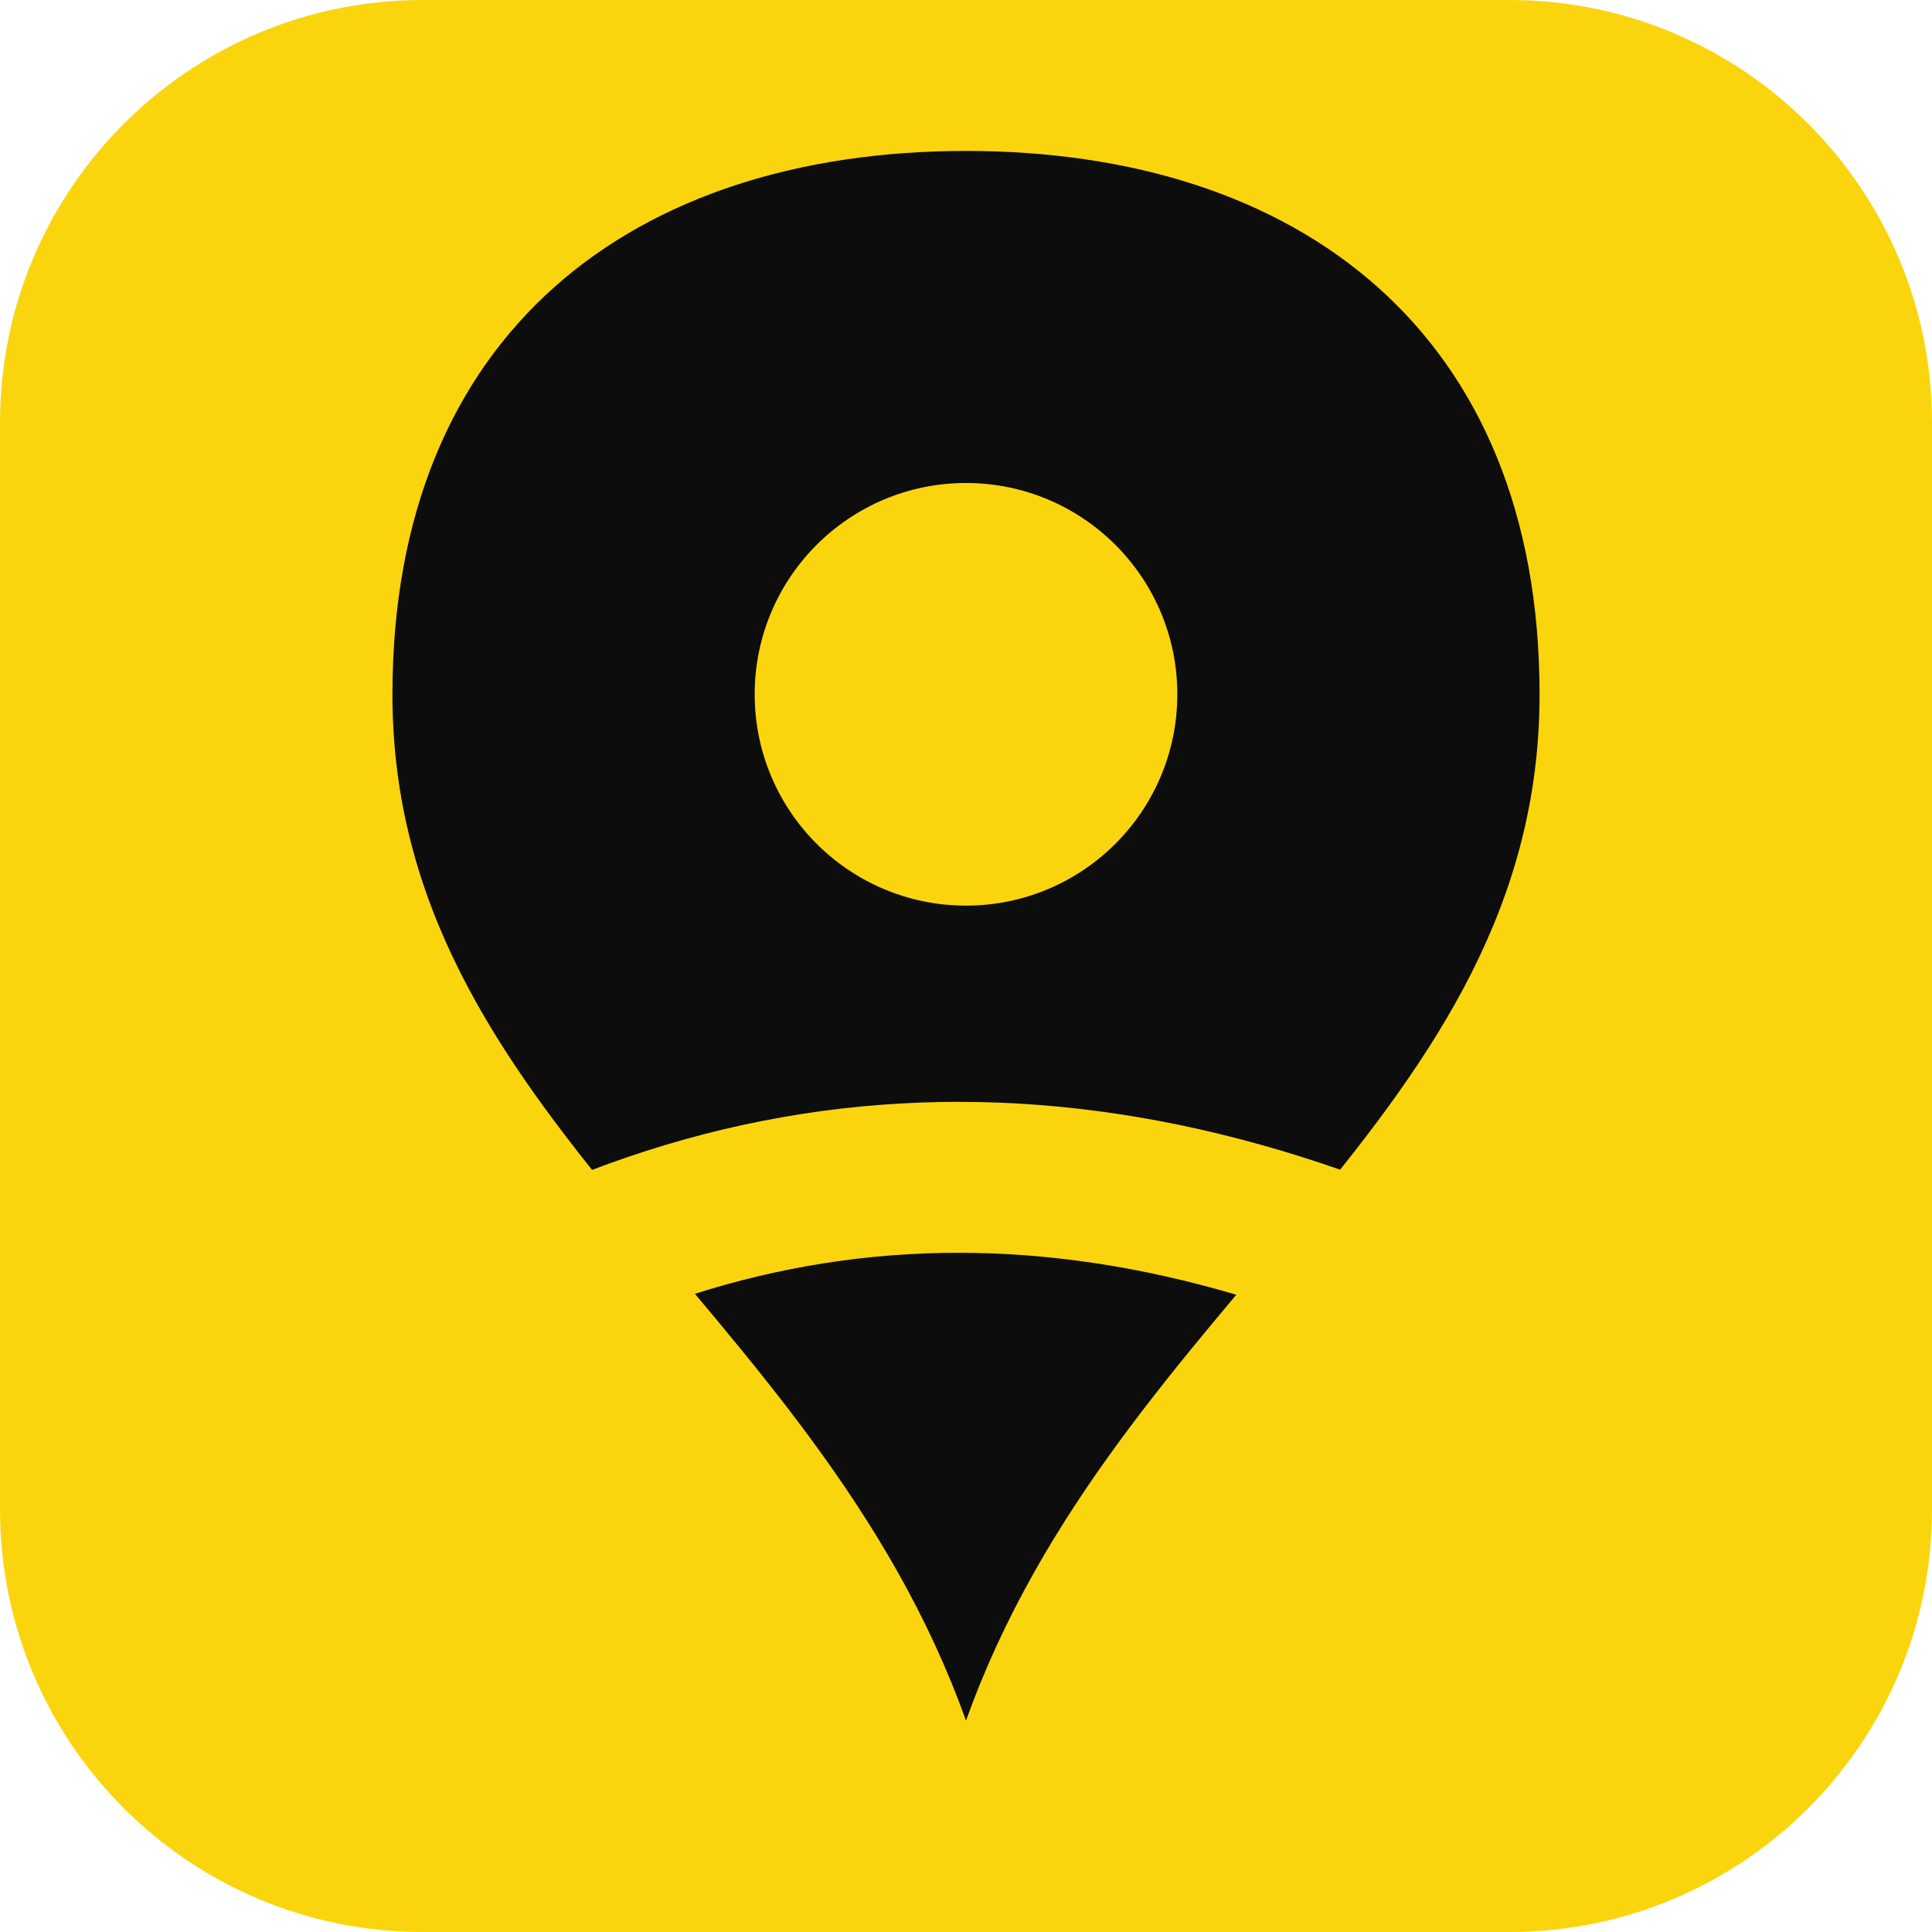
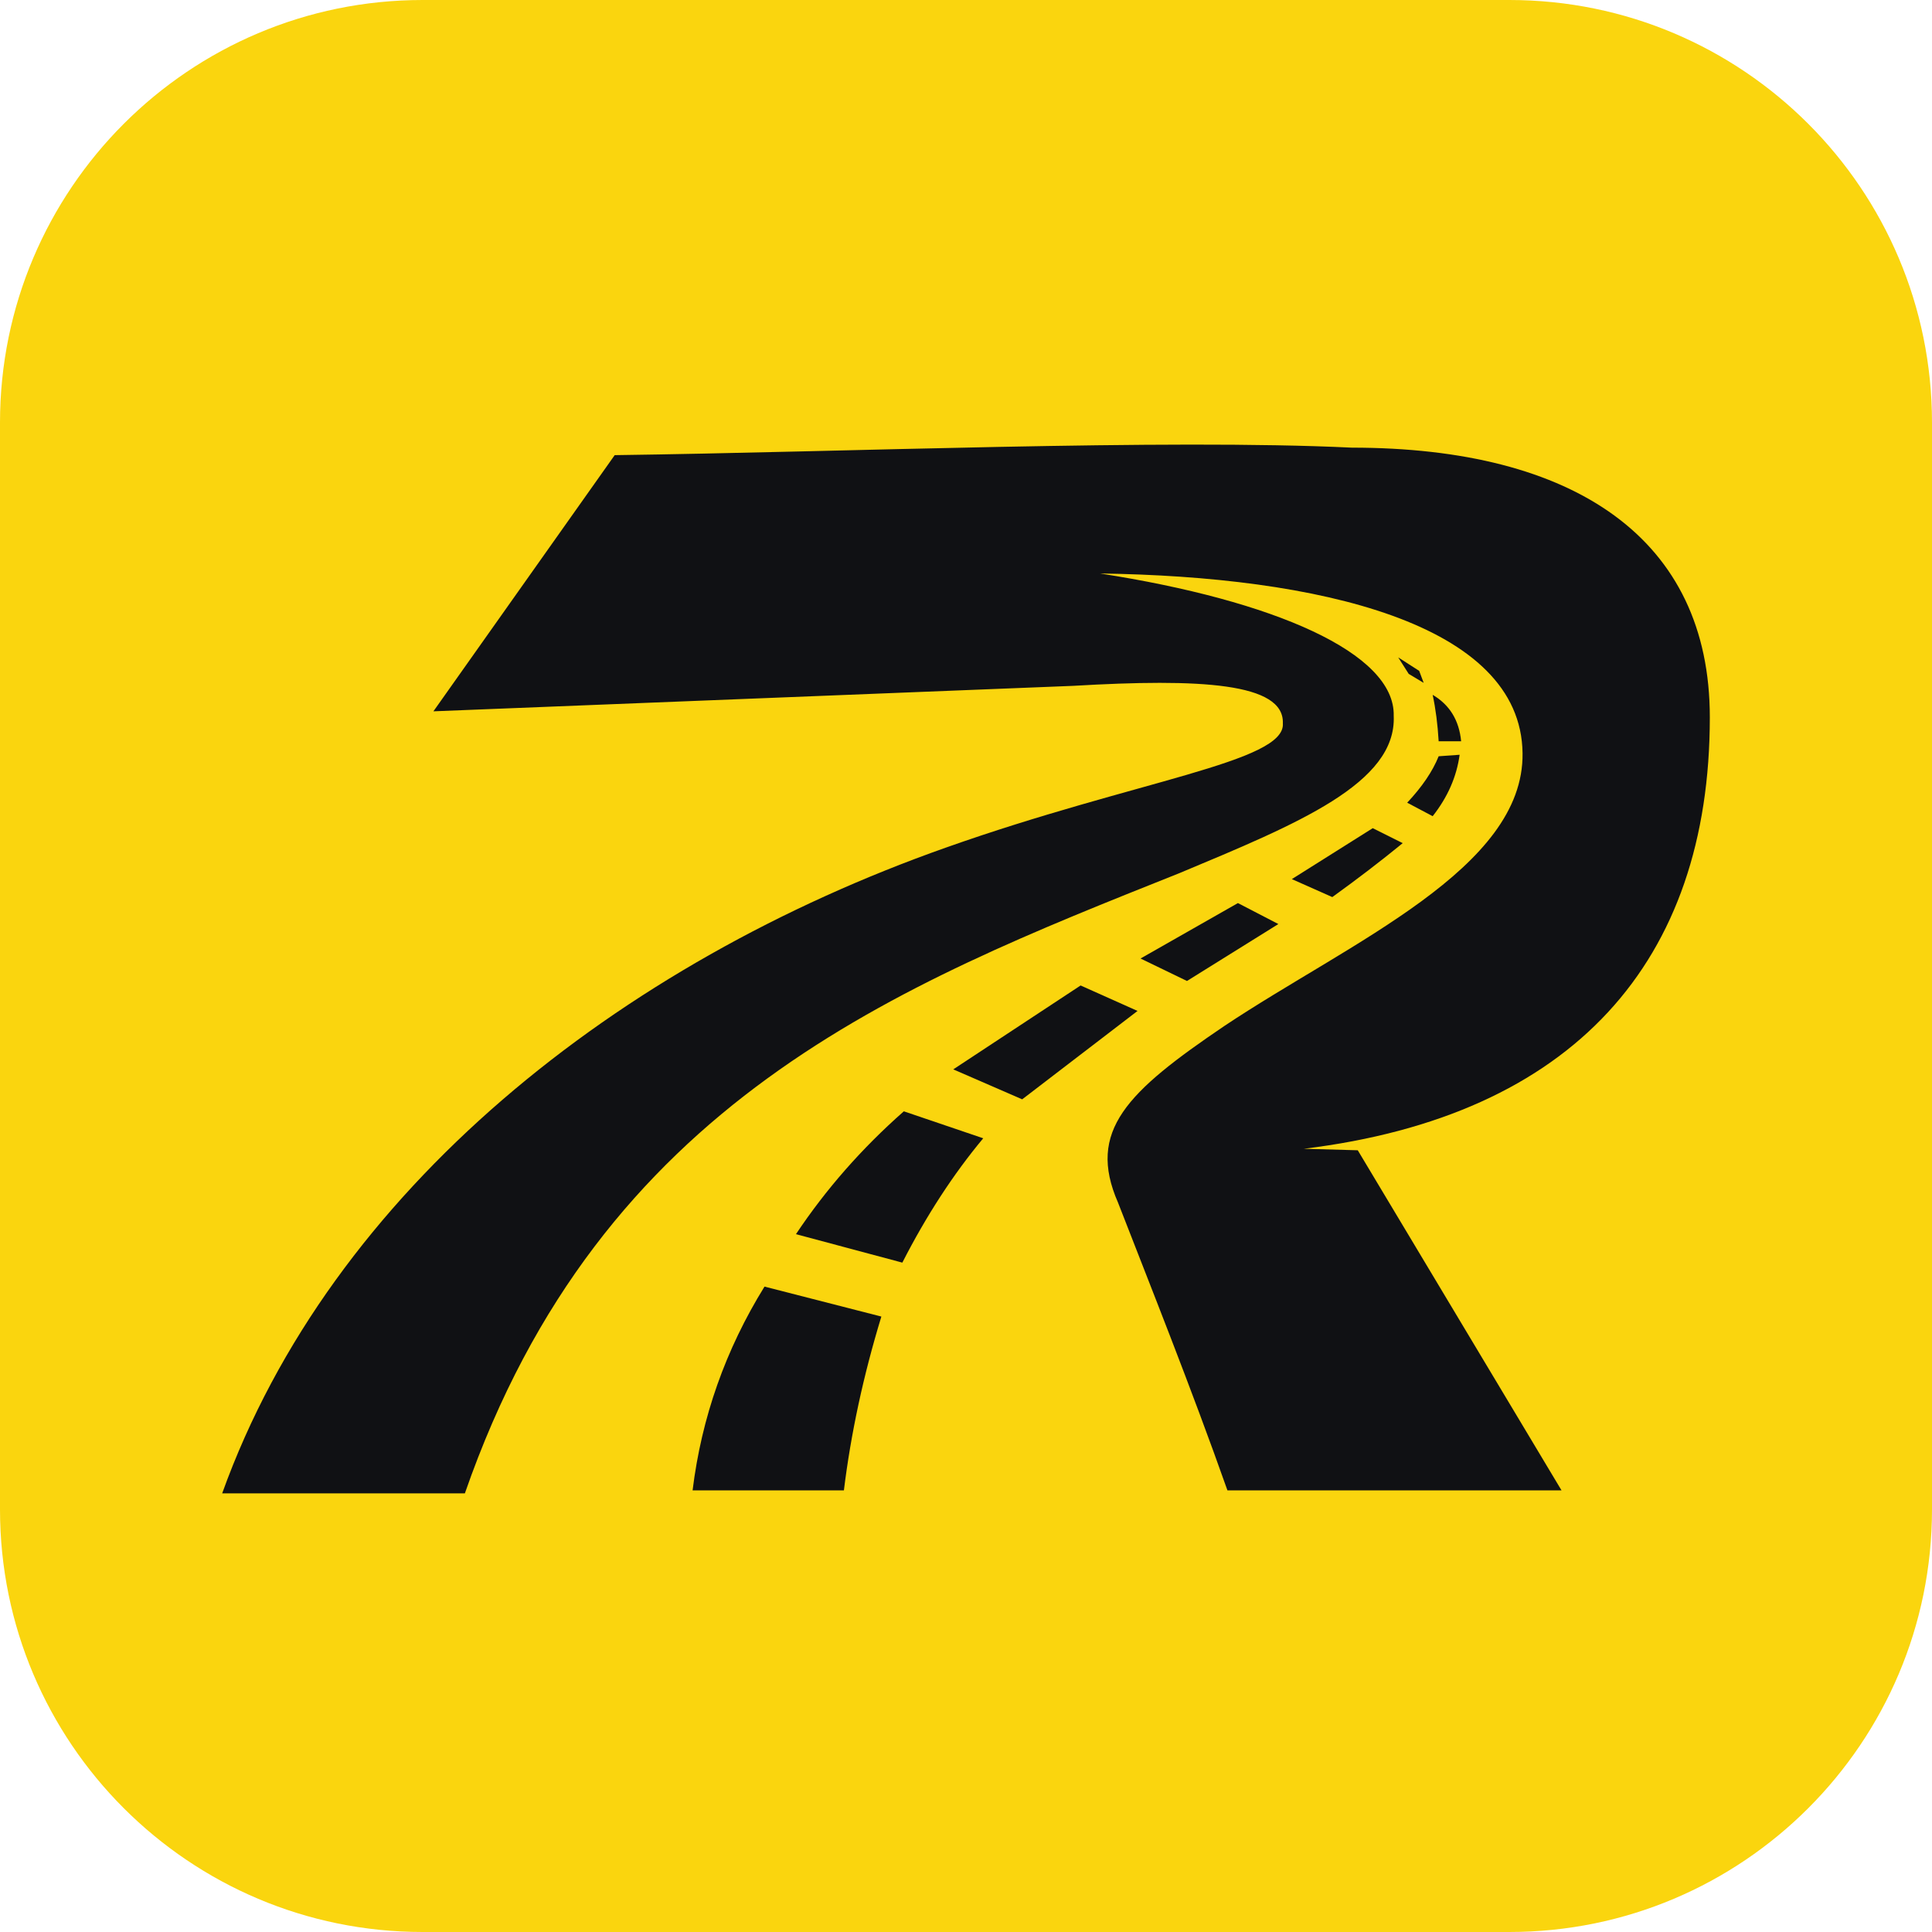
- <svg xmlns="http://www.w3.org/2000/svg" viewBox="0 0 64 64">
-   <rect width="64" height="64" rx="14" fill="#FAD50E" />
-   <path d="M32 57C27 43 13 37 13 23C13 11 21 5 32 5s19 6 19 18c0 14-14 20-19 34Z" fill="#0D0D0D" />
-   <circle cx="32" cy="23" r="7" fill="#FAD50E" />
-   <path d="M13 45c12-8 25-8 39 0" fill="none" stroke="#FAD50E" stroke-width="5" stroke-linecap="round" />
+ <svg xmlns="http://www.w3.org/2000/svg" viewBox="0 0 1024 1024">
+   <rect width="1024" height="1024" rx="224" fill="#FAD50E" />
+   <g fill="#101114" transform="translate(96.32097 200.737) scale(0.7940383)">
+     <path d="M289 51 C441 49 657 40 781 46 C930 46 1020 107 1020 226 C1020 389 929 492 749 514 L785 515 L921 742 L698 742 C674 674 646 604 625 550 C604 502 631 476 696 432 C780 376 896 327 895 250 C894 163 758 132 613 130 C729 148 810 183 809 225 C811 270 745 297 666 330 C478 405 280 482 189 744 L27 744 C100 541 292 390 510 313 C637 268 737 256 735 230 C736 203 680 200 595 205 L168 222 Z" />
+     <path d="M812 186 L826 195 L829 203 L819 197 Z" />
+     <path d="M835 211 Q852 221 854 242 L839 242 Q838 225 835 211 Z" />
+     <path d="M839 252 L853 251 Q850 273 835 292 L818 283 Q833 267 839 252 Z" />
+     <path d="M795 300 L815 310 Q793 328 768 346 L741 334 Z" />
+     <path d="M705 350 L732 364 L671 402 L640 387 Z" />
+     <path d="M600 405 L638 422 L561 481 L515 461 Z" />
+     <path d="M482 489 L535 507 Q505 543 481 590 L410 571 Q440 526 482 489 Z" />
+     <path d="M389 606 L467 626 Q449 685 442 742 L341 742 Q350 669 389 606 Z" />
+   </g>
</svg>
